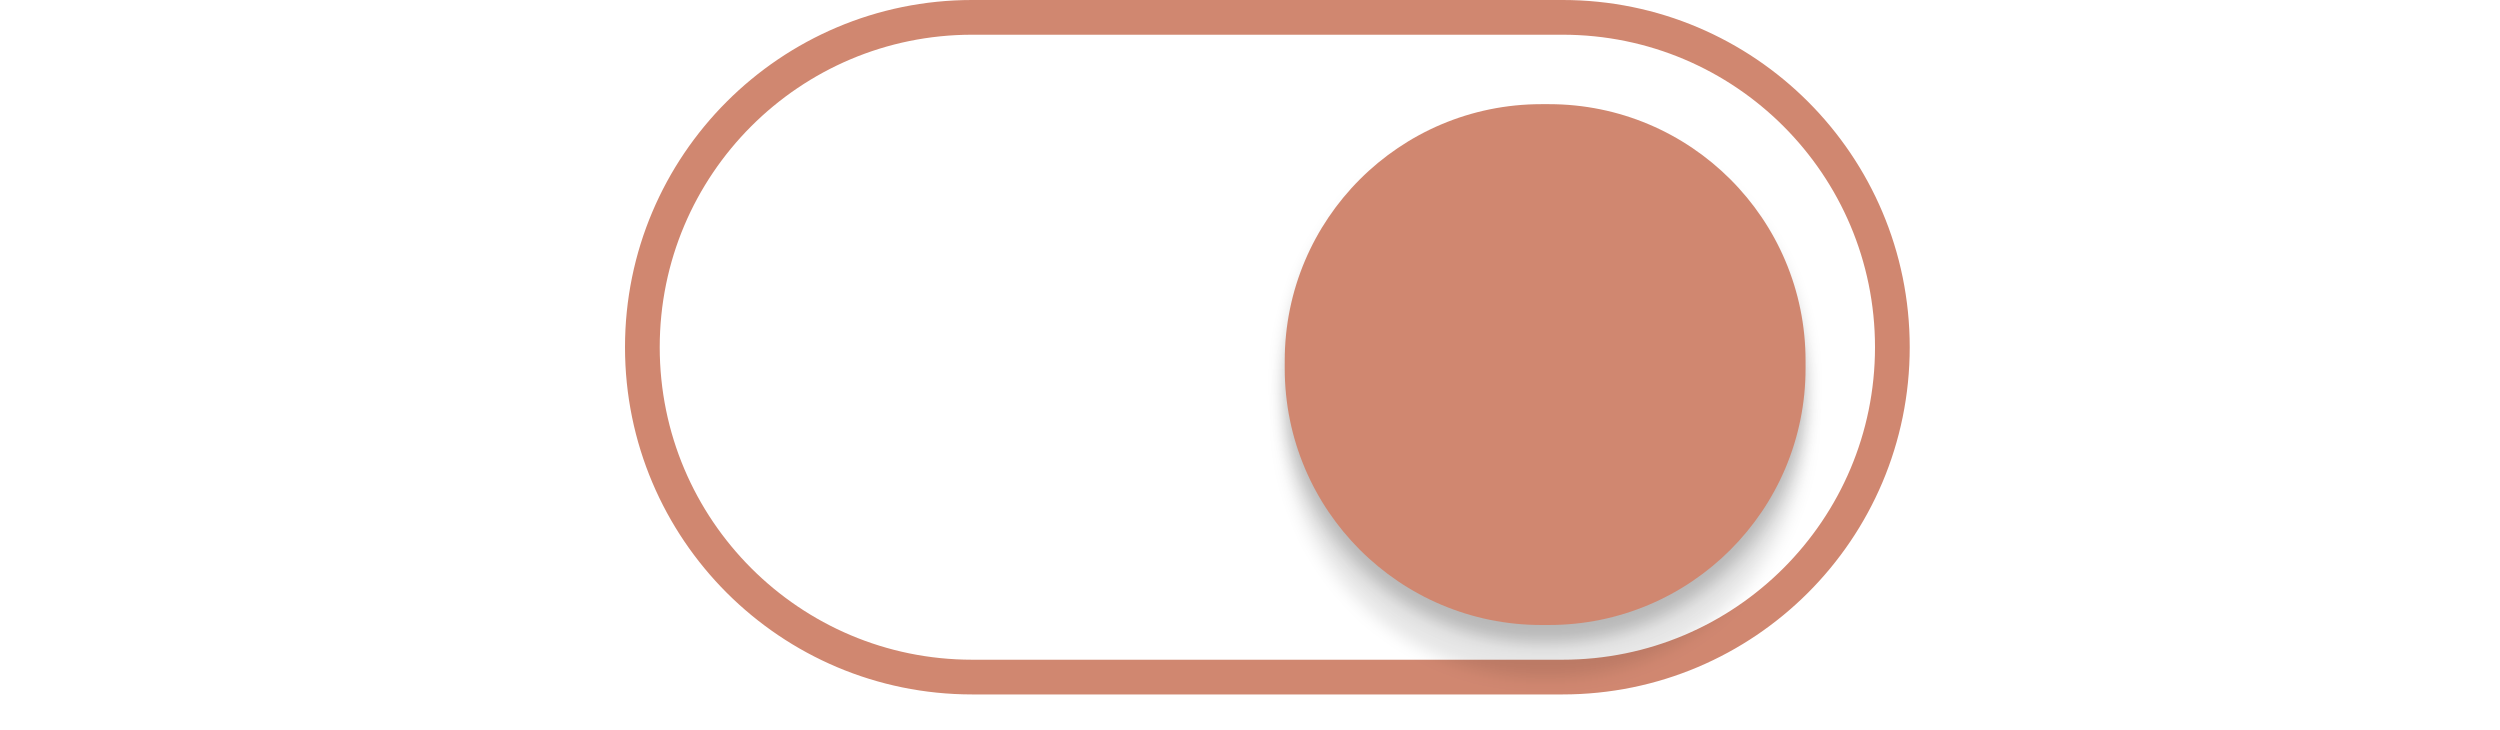
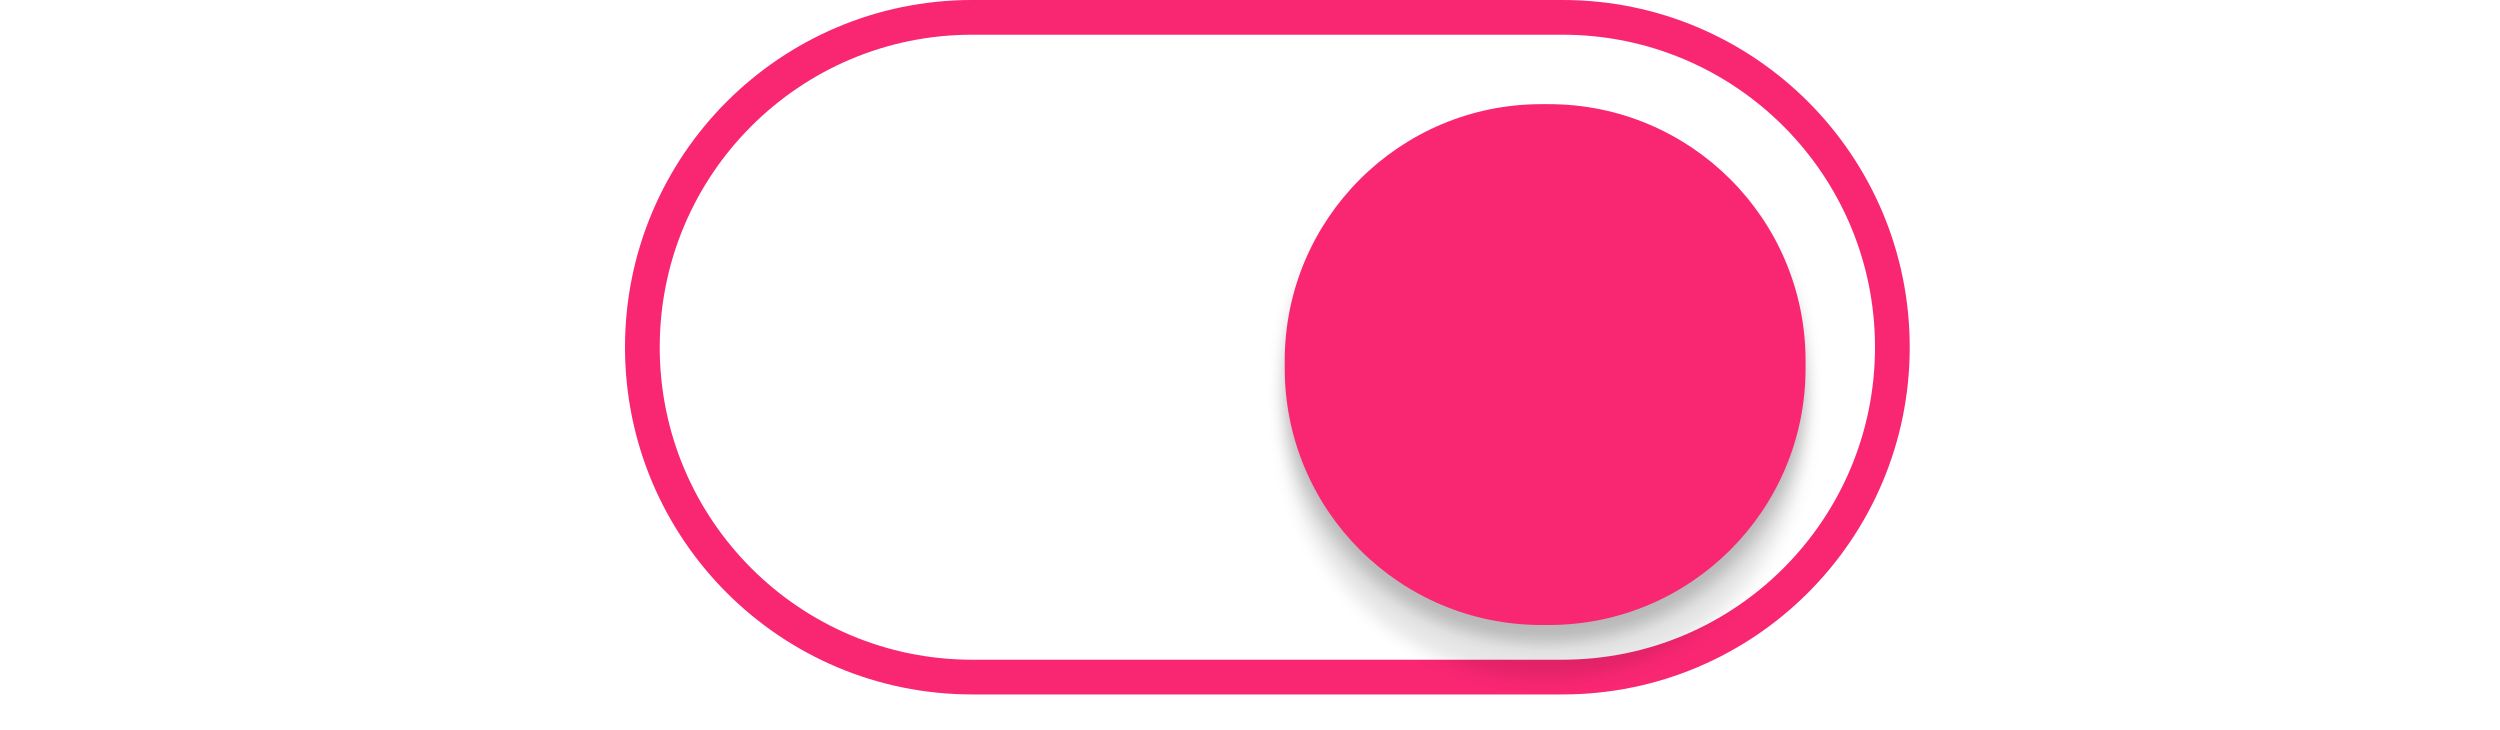
<svg xmlns="http://www.w3.org/2000/svg" xmlns:xlink="http://www.w3.org/1999/xlink" width="72" height="21" id="svg2857" version="1.1">
  <defs id="defs2859">
    <linearGradient id="linearGradient3864">
      <stop style="stop-color:#a248af;stop-opacity:1;" offset="0" id="stop3866" />
      <stop style="stop-color:#a86ab1;stop-opacity:1;" offset="1" id="stop3868" />
    </linearGradient>
    <clipPath clipPathUnits="userSpaceOnUse" id="clipPath3860">
      <rect style="opacity:0.7;color:#000000;fill:#000000;fill-opacity:1;fill-rule:nonzero;stroke:none;stroke-width:2;marker:none;visibility:visible;display:inline;overflow:visible;enable-background:new" id="rect3862" width="72" height="21" x="0" y="0" ry="10.5" />
    </clipPath>
    <linearGradient xlink:href="#linearGradient3864" id="linearGradient3870" x1="464.643" y1="783.362" x2="464.643" y2="803.362" gradientUnits="userSpaceOnUse" gradientTransform="translate(-444.6429,-782.3622)" />
    <linearGradient xlink:href="#linearGradient3864" id="linearGradient3789" gradientUnits="userSpaceOnUse" gradientTransform="translate(-444.6429,-782.3622)" x1="464.643" y1="783.362" x2="464.643" y2="803.362" />
    <linearGradient xlink:href="#linearGradient3864" id="linearGradient3808" gradientUnits="userSpaceOnUse" gradientTransform="translate(-444.6429,-782.3622)" x1="464.643" y1="783.362" x2="464.643" y2="803.362" />
    <filter style="color-interpolation-filters:sRGB" id="filter930" x="-0.036" width="1.072" y="-0.036" height="1.072">
      <feGaussianBlur stdDeviation="0.225" id="feGaussianBlur932" />
    </filter>
  </defs>
  <g id="layer1" transform="translate(-444.6429,-782.3622)">
    <path style="fill:none;fill-opacity:1" d="M 18.02 10.914 A 9.5 9.5 0 0 0 18 11.5 A 9.5 9.5 0 0 0 27.5 21 L 35 21 L 37 21 L 44.5 21 A 9.5 9.5 0 0 0 54 11.5 A 9.5 9.5 0 0 0 53.98 11.086 A 9.5 9.5 0 0 1 44.5 20 L 37 20 L 35 20 L 27.5 20 A 9.5 9.5 0 0 1 18.02 10.914 z " transform="translate(444.6429,782.3622)" id="path900" />
-     <path style="fill:none;fill-opacity:1;stroke:#d08770;stroke-opacity:1" d="m 472.643,782.862 a 9.5,9.5 0 0 0 -9.5,9.5 9.5,9.5 0 0 0 9.5,9.5 h 7.5 2 7.5 a 9.5,9.5 0 0 0 9.5,-9.5 9.5,9.5 0 0 0 -9.5,-9.5 h -7.5 -2 z" id="path872" />
+     <path style="fill:none;fill-opacity:1;stroke:#f92672;stroke-opacity:1" d="m 472.643,782.862 a 9.5,9.5 0 0 0 -9.5,9.5 9.5,9.5 0 0 0 9.5,9.5 h 7.5 2 7.5 a 9.5,9.5 0 0 0 9.5,-9.5 9.5,9.5 0 0 0 -9.5,-9.5 h -7.5 -2 z" id="path872" />
    <rect style="color:#000000;display:inline;overflow:visible;visibility:visible;opacity:1;fill:#000000;fill-opacity:0.1;fill-rule:nonzero;stroke:none;stroke-width:1.765;stroke-opacity:1;marker:none;filter:url(#filter930);enable-background:new" id="rect934" width="15" height="15" x="481.643" y="786.862" ry="7.392" />
    <rect ry="7.392" y="785.862" x="481.643" height="15" width="15" id="rect912" style="color:#000000;display:inline;overflow:visible;visibility:visible;opacity:1;fill:#000000;fill-opacity:0.2;fill-rule:nonzero;stroke:none;stroke-width:1.765;stroke-opacity:1;marker:none;enable-background:new;filter:url(#filter930)" />
-     <rect style="color:#000000;display:inline;overflow:visible;visibility:visible;opacity:1;fill:#d08770;fill-opacity:1;fill-rule:nonzero;stroke:none;stroke-width:1.765;stroke-opacity:1;marker:none;enable-background:new" id="rect3872" width="15" height="15" x="481.643" y="785.362" ry="7.392" />
+     <rect style="color:#000000;display:inline;overflow:visible;visibility:visible;opacity:1;fill:#f92672;fill-opacity:1;fill-rule:nonzero;stroke:none;stroke-width:1.765;stroke-opacity:1;marker:none;enable-background:new" id="rect3872" width="15" height="15" x="481.643" y="785.362" ry="7.392" />
    <path style="fill:none;fill-opacity:1" d="M 27.5 1 A 9.5 9.5 0 0 0 18 10.5 A 9.5 9.5 0 0 0 18.02 10.914 A 9.5 9.5 0 0 1 27.5 2 L 35 2 L 37 2 L 44.5 2 A 9.5 9.5 0 0 1 53.98 11.086 A 9.5 9.5 0 0 0 54 10.5 A 9.5 9.5 0 0 0 44.5 1 L 37 1 L 35 1 L 27.5 1 z " transform="translate(444.6429,782.3622)" id="path902" />
    <path style="color:#000000;display:inline;overflow:visible;visibility:visible;opacity:1;fill:none;fill-opacity:0.2;fill-rule:nonzero;stroke:none;stroke-width:1.765;stroke-opacity:1;marker:none;enable-background:new" d="M 44.393 3 C 40.297 3 37 6.297 37 10.393 L 37 10.607 C 37 10.74 37.013 10.869 37.02 11 C 37.224 7.09 40.43 4 44.393 4 L 44.607 4 C 48.57 4 51.776 7.09 51.98 11 C 51.987 10.869 52 10.74 52 10.607 L 52 10.393 C 52 6.297 48.703 3 44.607 3 L 44.393 3 z " transform="translate(444.6429,782.3622)" id="rect936" />
  </g>
</svg>
